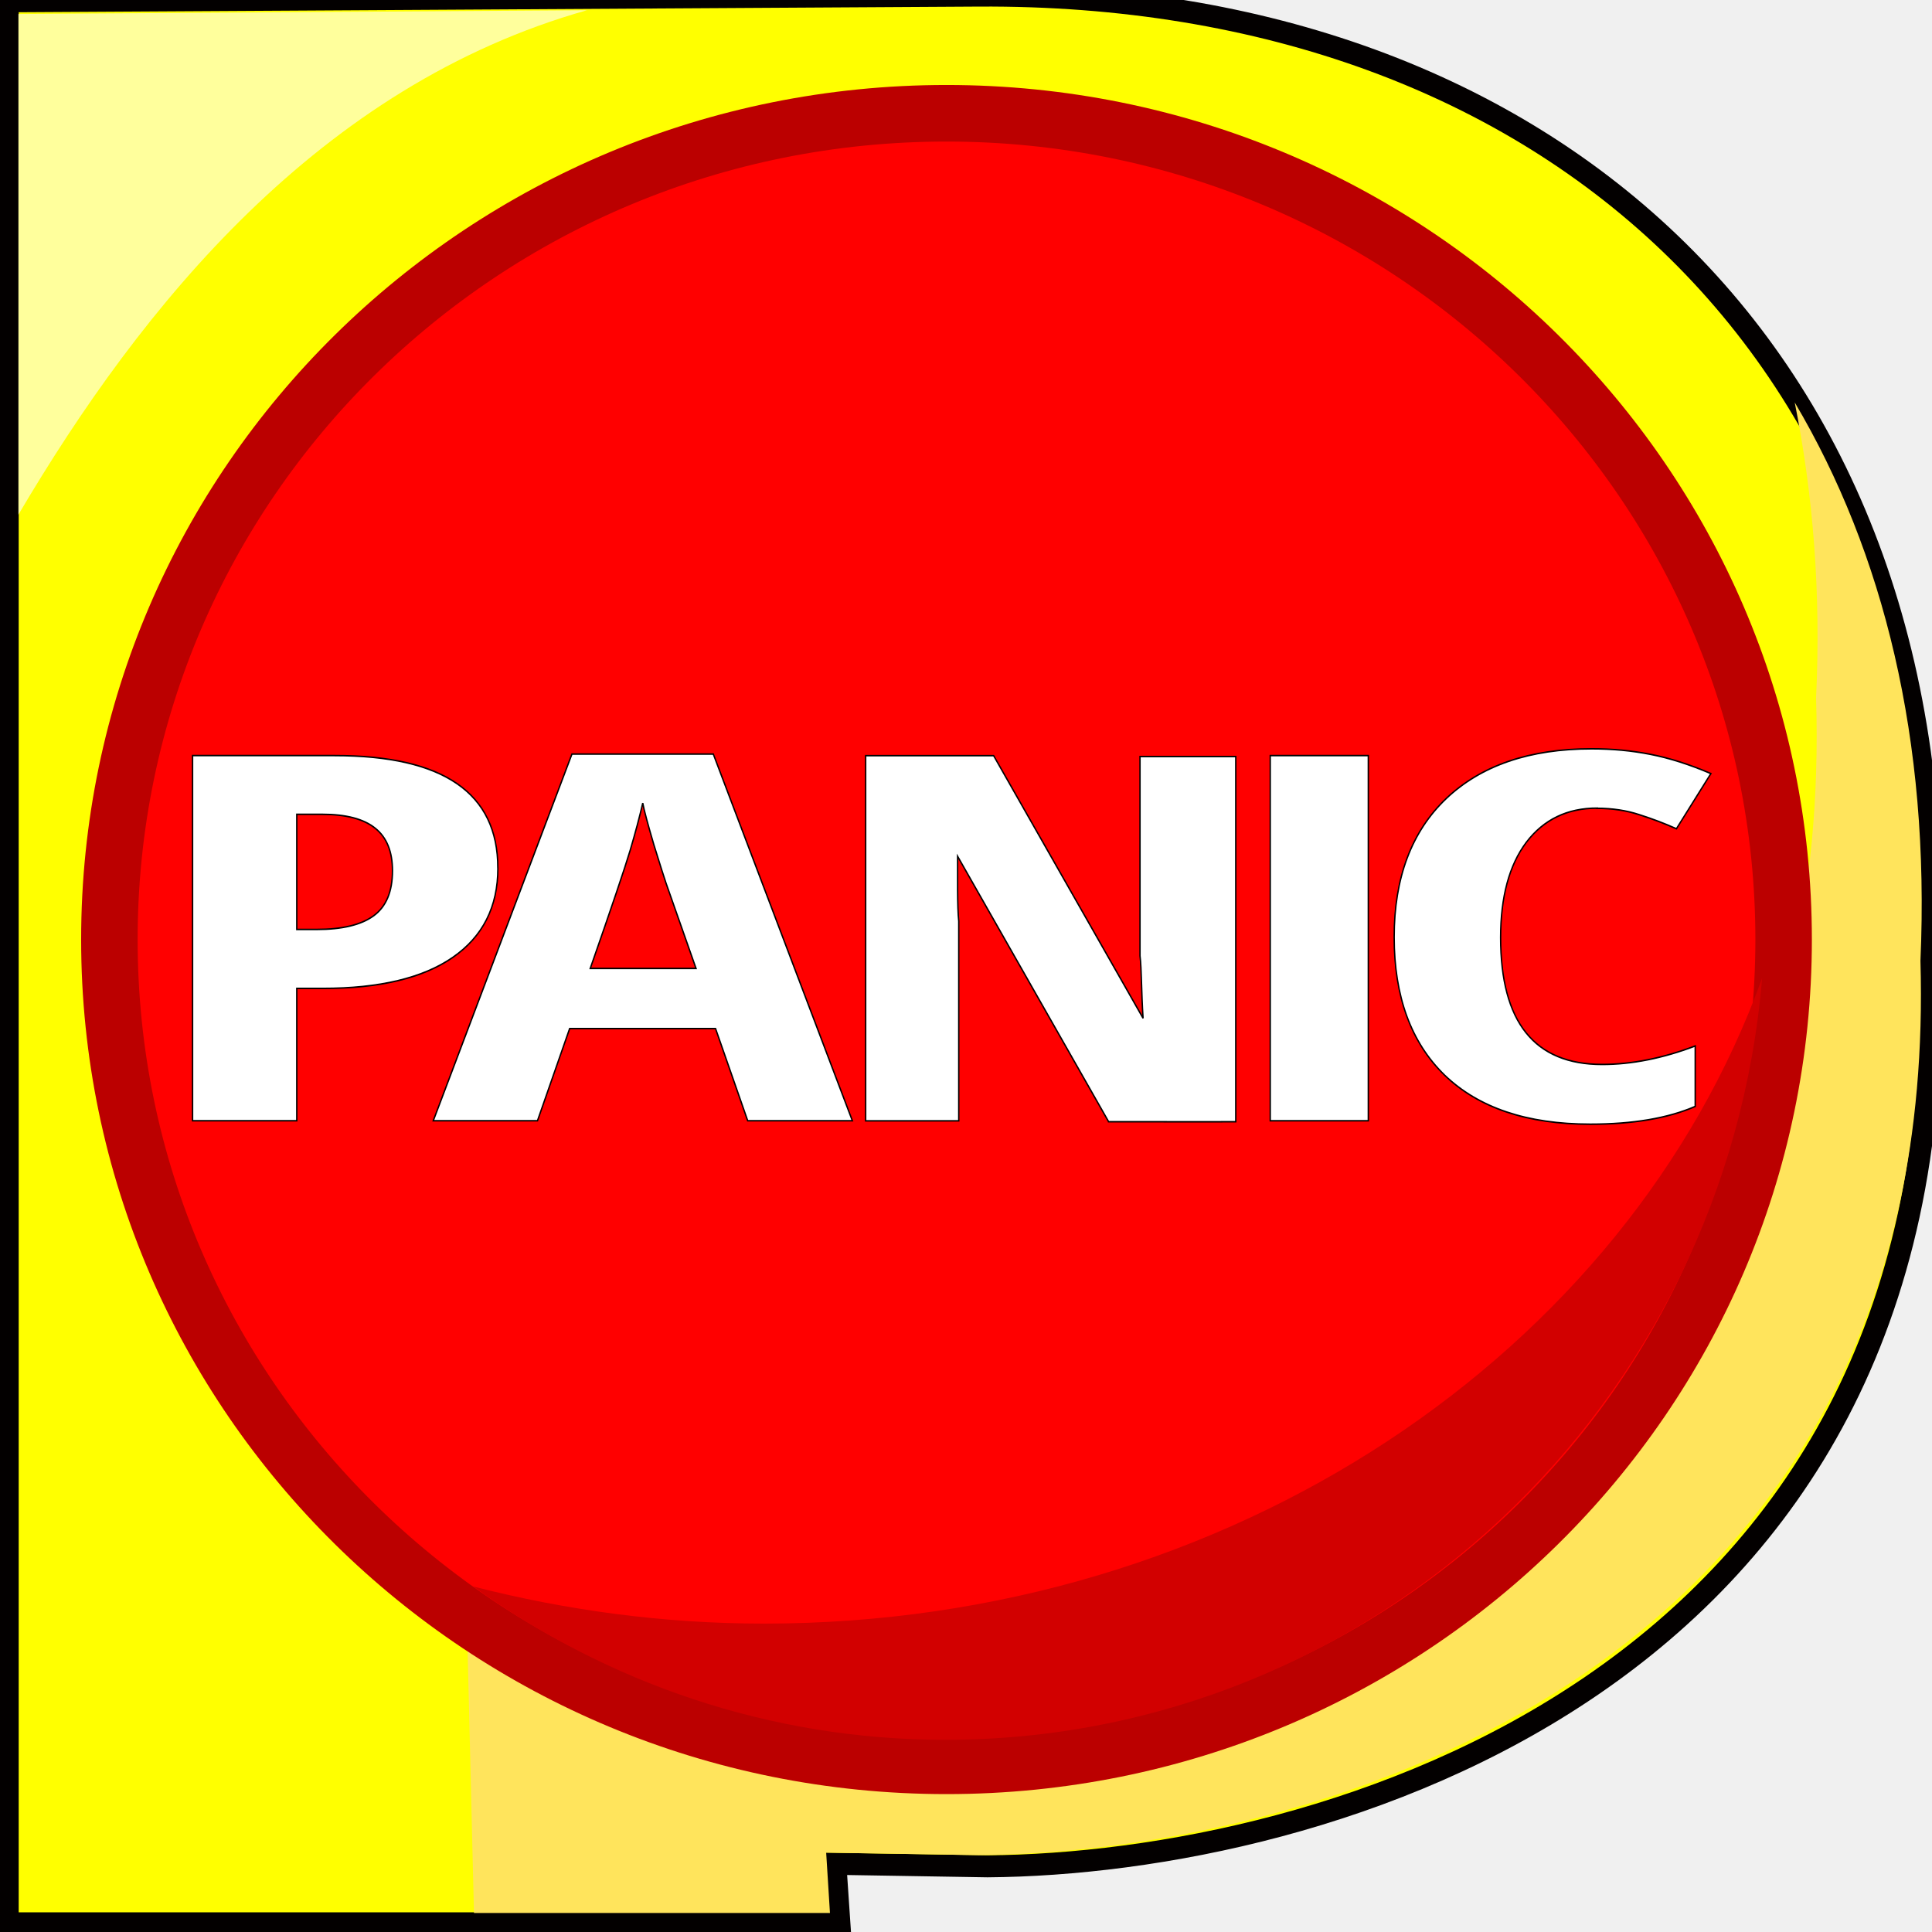
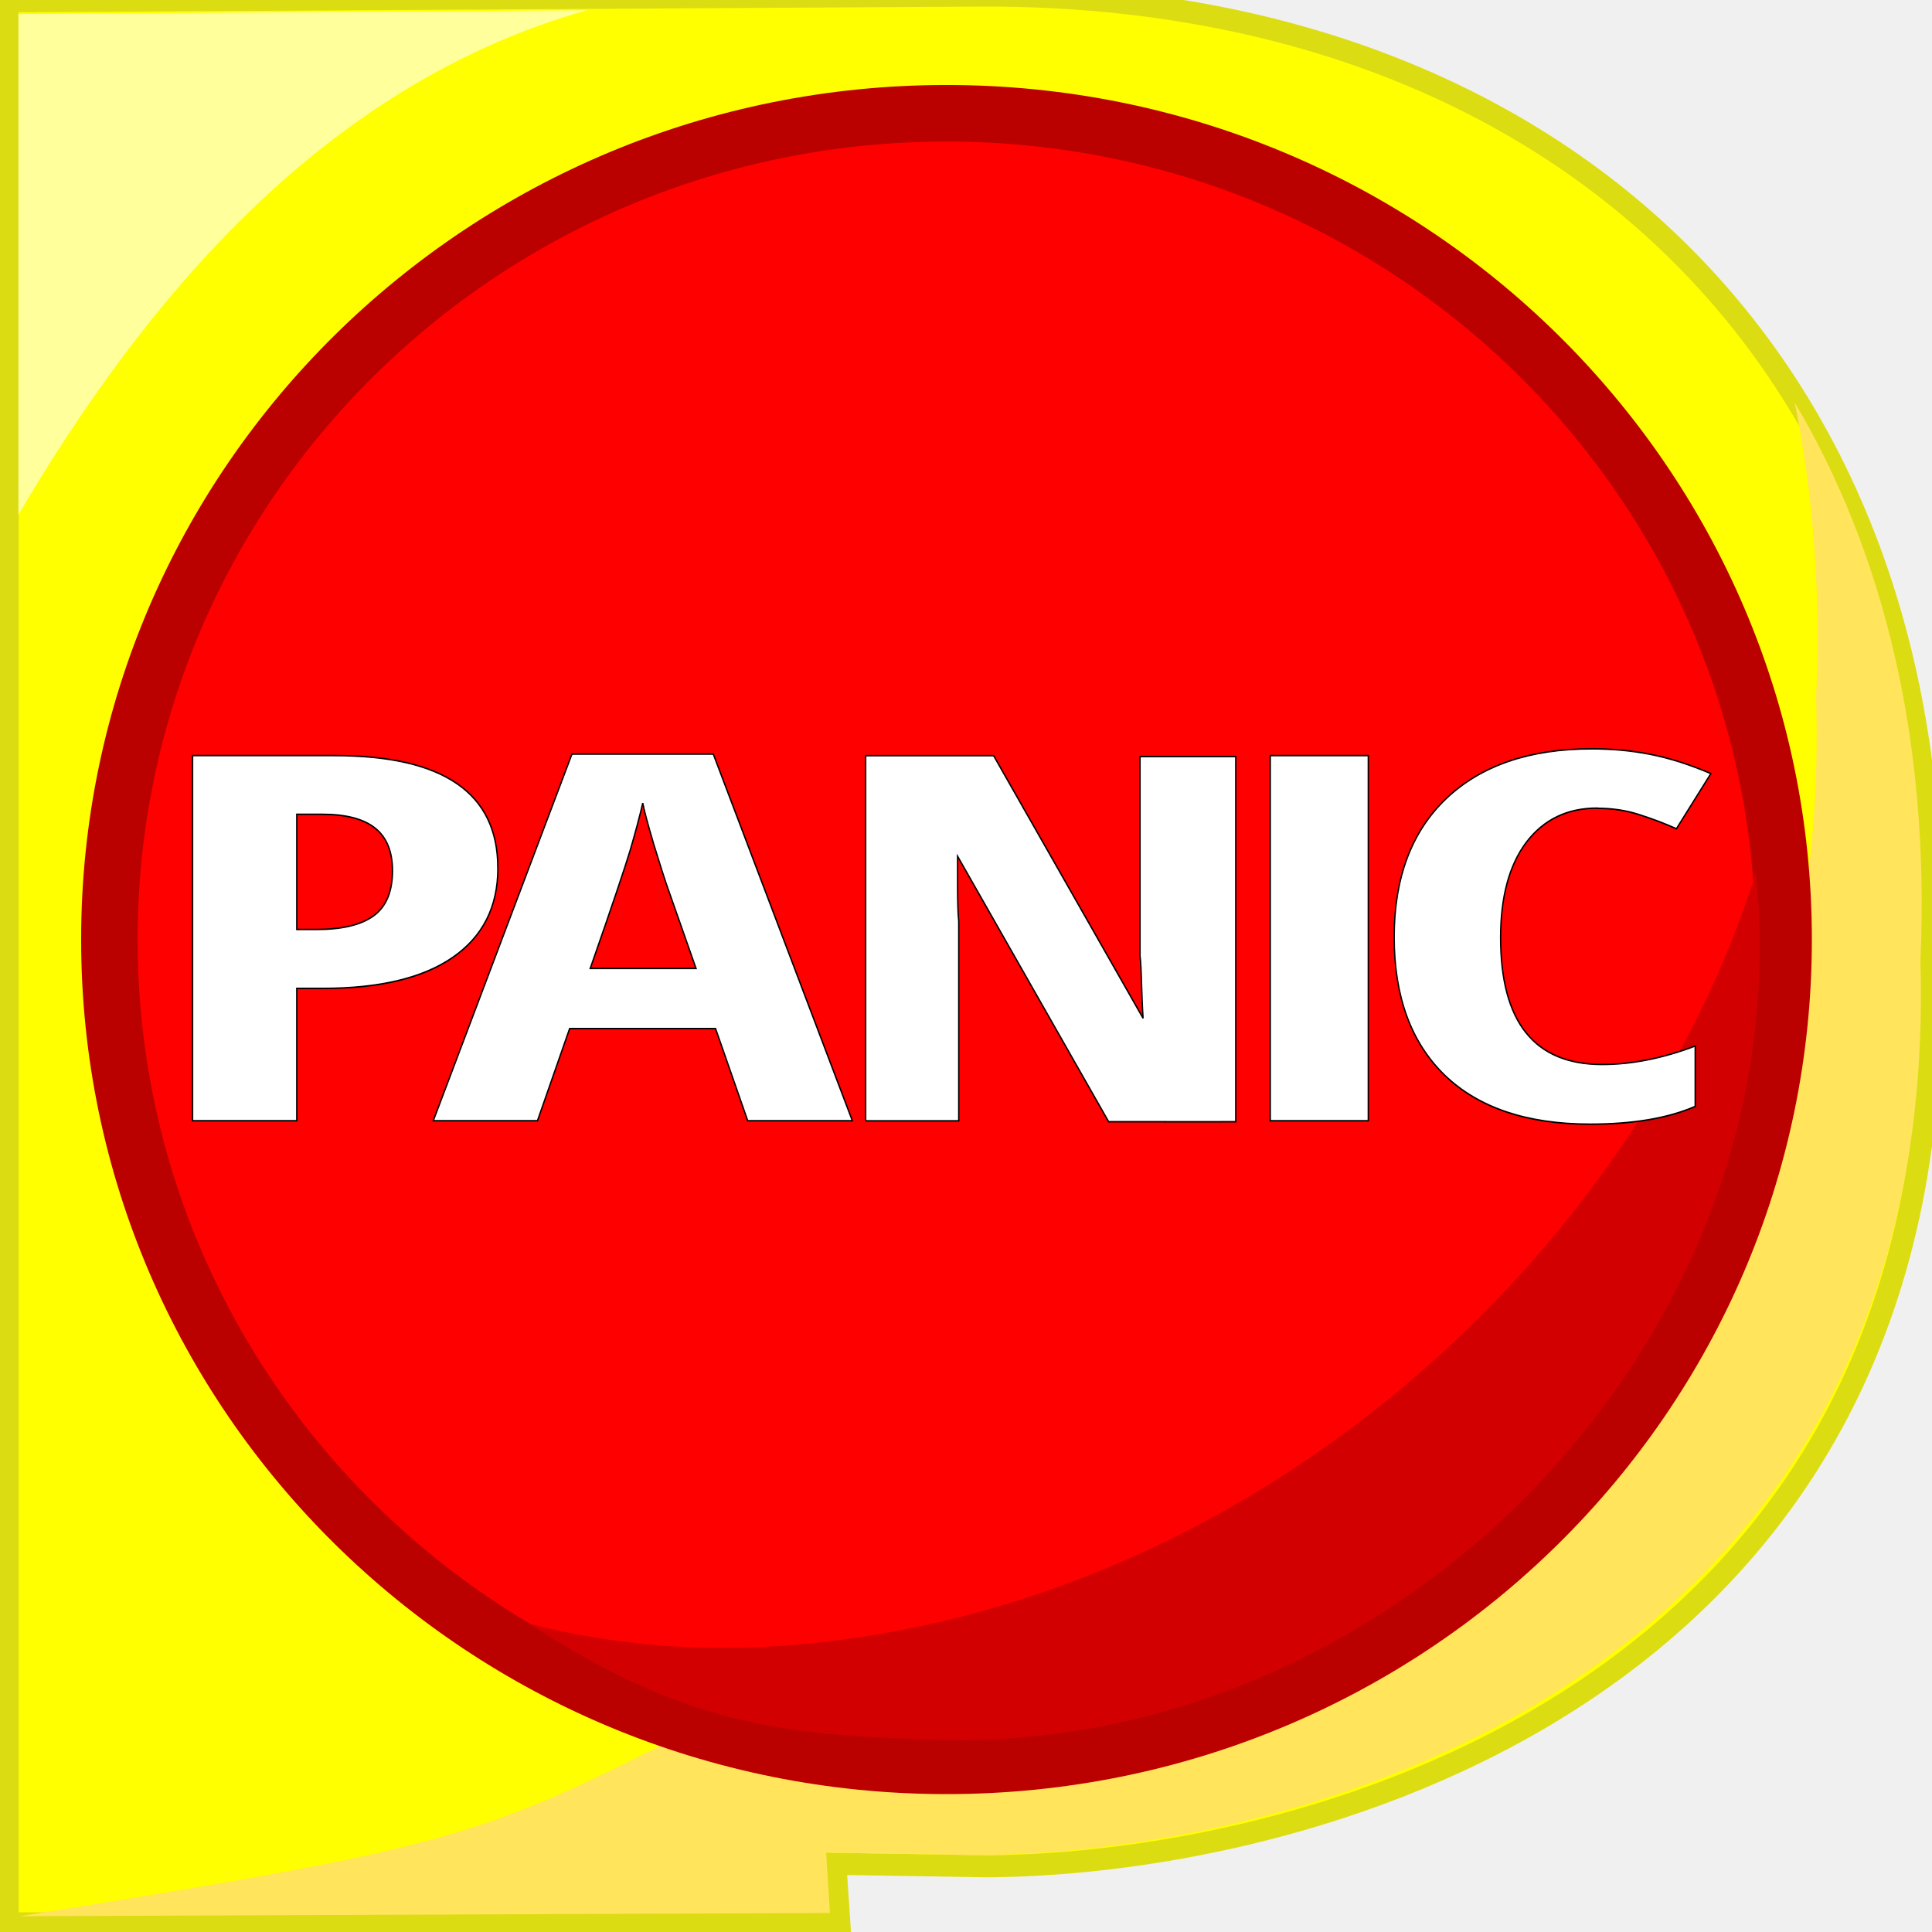
<svg xmlns="http://www.w3.org/2000/svg" xmlns:ns2="http://www.openswatchbook.org/uri/2009/osb" xmlns:xlink="http://www.w3.org/1999/xlink" width="48px" height="48px" id="svg4148" version="1.1">
  <defs id="defs4150">
    <linearGradient y2="517.234" x2="194.804" y1="517.234" x1="139.363" gradientTransform="translate(377.6103,174.5284)" gradientUnits="userSpaceOnUse" id="linearGradient4088" xlink:href="#linearGradient5634-1-4" />
    <linearGradient id="linearGradient5634-1-4" ns2:paint="solid">
-       <stop style="stop-color:#030000;stop-opacity:1;" offset="0" id="stop5636-5-1" />
+       <stop style="stop-color:#dcdc12;stop-opacity:1;" offset="0" id="stop5636-5-1" />
    </linearGradient>
    <linearGradient y2="517.234" x2="194.804" y1="517.234" x1="139.363" gradientTransform="matrix(1.267692,0,0,1.205384,-192.3256,-593.108)" gradientUnits="userSpaceOnUse" id="linearGradient4146" xlink:href="#linearGradient5634-1-4" />
    <linearGradient y2="517.234" x2="194.804" y1="517.234" x1="139.363" gradientTransform="matrix(1.267692,0,0,1.205384,-192.3256,-593.108)" gradientUnits="userSpaceOnUse" id="linearGradient4146-2" xlink:href="#linearGradient5634-1-4-7" />
    <linearGradient id="linearGradient5634-1-4-7" ns2:paint="solid">
      <stop style="stop-color:#030000;stop-opacity:1;" offset="0" id="stop5636-5-1-0" />
    </linearGradient>
    <linearGradient y2="517.234" x2="194.804" y1="517.234" x1="139.363" gradientTransform="matrix(1.267692,0,0,1.205384,-187.2641,-533.088)" gradientUnits="userSpaceOnUse" id="linearGradient3839-1" xlink:href="#linearGradient5634-1-4-7-4" />
    <linearGradient id="linearGradient5634-1-4-7-4" ns2:paint="solid">
      <stop style="stop-color:#030000;stop-opacity:1;" offset="0" id="stop5636-5-1-0-7" />
    </linearGradient>
    <linearGradient xlink:href="#linearGradient5634-1-4-7" id="linearGradient3898" gradientUnits="userSpaceOnUse" gradientTransform="matrix(1.267692,0,0,1.205384,-192.5498,-593.3737)" x1="139.363" y1="517.234" x2="194.804" y2="517.234" />
    <linearGradient y2="517.234" x2="194.804" y1="517.234" x1="139.363" gradientTransform="matrix(1.267692,0,0,1.205384,-192.3256,-593.108)" gradientUnits="userSpaceOnUse" id="linearGradient4146-1" xlink:href="#linearGradient5634-1-4-0" />
    <linearGradient id="linearGradient5634-1-4-0" ns2:paint="solid">
      <stop style="stop-color:#030000;stop-opacity:1;" offset="0" id="stop5636-5-1-8" />
    </linearGradient>
    <linearGradient xlink:href="#linearGradient5634-1-4-0" id="linearGradient4659" gradientUnits="userSpaceOnUse" gradientTransform="matrix(1.267692,0,0,1.205384,-192.0468,-592.8023)" x1="139.363" y1="517.234" x2="194.804" y2="517.234" />
  </defs>
  <g id="layer1">
    <path style="font-size:180px;font-style:normal;font-variant:normal;font-weight:bold;font-stretch:condensed;line-height:125%;letter-spacing:0px;word-spacing:0px;fill:#ffff00;fill-opacity:1;stroke:url(#linearGradient4146);stroke-width:0.547;stroke-linecap:butt;stroke-linejoin:miter;stroke-miterlimit:4;stroke-opacity:1;stroke-dasharray:none;font-family:Open Sans Condensed;-inkscape-font-specification:'Open Sans Condensed, Bold Condensed'" d="m 24.532,46.368 -3.778,-0.062 0.1,1.479 -20.663,0 0,-47.753 L 24.317,-0.11 C 38.464,-0.194 48.612,8.81 47.941,24.146 48.451,41.864 32.856,46.306 24.532,46.368 z" id="path6257-9-7-4-5" />
-     <path style="font-size:180px;font-style:normal;font-variant:normal;font-weight:bold;font-stretch:condensed;line-height:125%;letter-spacing:0px;word-spacing:0px;fill:#ffe45c;fill-opacity:1;stroke:url(#linearGradient3898);stroke-width:0;stroke-linecap:butt;stroke-linejoin:miter;stroke-miterlimit:4;stroke-opacity:1;stroke-dasharray:none;font-family:Open Sans Condensed;-inkscape-font-specification:'Open Sans Condensed, Bold Condensed'" d="m 44.589,9.996 c 0.456,2.284 0.656,4.721 0.531,7.344 0.626,19.997 -18.526,25.023 -28.75,25.094 l -4.799,-3.348 0.205,8.442 8.844,0 -0.094,-1.5 3.781,0.062 c 8.324,-0.062 23.916,-4.501 23.406,-22.219 0.24,-5.482 -0.911,-10.137 -3.125,-13.875 z" id="path6257-9-7-4-5-7" />
+     <path style="font-size:180px;font-style:normal;font-variant:normal;font-weight:bold;font-stretch:condensed;line-height:125%;letter-spacing:0px;word-spacing:0px;fill:#ffe45c;fill-opacity:1;stroke:url(#linearGradient3898);stroke-width:0;stroke-linecap:butt;stroke-linejoin:miter;stroke-miterlimit:4;stroke-opacity:1;stroke-dasharray:none;font-family:Open Sans Condensed;-inkscape-font-specification:'Open Sans Condensed, Bold Condensed'" d="m 44.589,9.996 c 0.456,2.284 0.656,4.721 0.531,7.344 0.626,19.997 -18.526,25.023 -28.75,25.094 l 0.422,0.743 c -4.915,2.5 -5.771,2.749 -16.305,4.431 l 20.133,-0.08 -0.094,-1.5 3.781,0.062 c 8.324,-0.062 23.916,-4.501 23.406,-22.219 0.24,-5.482 -0.911,-10.137 -3.125,-13.875 z" id="path6257-9-7-4-5-7" />
    <ellipse d="m 655.781,626.292 c 0,8.826 -7.258,15.981 -16.211,15.981 -8.953,0 -16.211,-7.155 -16.211,-15.981 0,-8.826 7.258,-15.981 16.211,-15.981 8.953,0 16.211,7.155 16.211,15.981 z" style="fill:#ff0000;fill-opacity:1;stroke:#bb0000;stroke-width:1.094;stroke-miterlimit:4;stroke-opacity:1;stroke-dasharray:none" id="path5771-7-1-4-8-2-8-6" cx="639.571" cy="626.292" rx="16.211" ry="15.981" transform="matrix(1.28296,0,0,1.284563,-797.0284,-781.1687)" />
+     <path style="fill:#d20000;fill-opacity:1;stroke:#da0000;stroke-width:0;stroke-miterlimit:4;stroke-opacity:1;stroke-dasharray:none" d="m 43.625,21.688 c -2.972,9.449 -12.468,18.285 -24.03,19.189 -1.969,0.154 -4.158,0.05 -6.453,-0.537 3.703,2.387 5.969,2.796 10.343,2.886 11.191,0.231 21.329,-9.947 20.139,-21.538 z" id="path5771-7-1-4-8-2-8-6-3" />
+     <path style="font-size:180px;font-style:normal;font-variant:normal;font-weight:bold;font-stretch:condensed;line-height:125%;letter-spacing:0px;word-spacing:0px;fill:#ffff9c;fill-opacity:1;stroke:url(#linearGradient4659);stroke-width:0;stroke-linecap:butt;stroke-linejoin:miter;stroke-miterlimit:4;stroke-opacity:1;stroke-dasharray:none;font-family:Open Sans Condensed;-inkscape-font-specification:'Open Sans Condensed, Bold Condensed'" d="m 14.583,0.254 -14.125,0.094 0,12.437 C 3.522,7.584 7.952,2.125 14.583,0.254 z" id="path4657" />
    <g id="g3738-8-5-7-1" transform="matrix(1.361788,0,0,1.490004,-238.0207,-1053.269)" style="fill:#ffffff;stroke:#000000;stroke-width:0.025;stroke-miterlimit:4;stroke-opacity:1;stroke-dasharray:none">
      <g id="g3846-1-3-7" style="stroke:#000000;stroke-width:0.025;stroke-miterlimit:4;stroke-opacity:1;stroke-dasharray:none">
        <path id="path3359-81-3-3-8-2-2-5" style="font-size:180px;font-style:normal;font-variant:normal;font-weight:bold;font-stretch:condensed;line-height:125%;letter-spacing:0px;word-spacing:0px;fill:#ffffff;fill-opacity:1;stroke:#000000;stroke-width:0.025;stroke-miterlimit:4;stroke-opacity:1;stroke-dasharray:none;font-family:Open Sans Condensed;-inkscape-font-specification:'Open Sans Condensed, Bold Condensed'" d="m 183.869,721.364 q 0,0.97 -0.825,1.491 -0.818,0.516 -2.369,0.516 l -0.475,0 0,2.207 -1.901,0 0,-6.089 2.592,0 q 2.977,0 2.977,1.874 z m -3.669,1.024 0.363,0 q 0.699,0 1.041,-0.229 0.342,-0.229 0.342,-0.75 0,-0.479 -0.314,-0.708 -0.314,-0.233 -0.971,-0.233 l -0.461,0 0,1.92 z" />
        <path id="path3361-2-9-5-2-3-2-5" style="font-size:180px;font-style:normal;font-variant:normal;font-weight:bold;font-stretch:condensed;line-height:125%;letter-spacing:0px;word-spacing:0px;fill:#ffffff;fill-opacity:1;stroke:#000000;stroke-width:0.025;stroke-miterlimit:4;stroke-opacity:1;stroke-dasharray:none;font-family:Open Sans Condensed;-inkscape-font-specification:'Open Sans Condensed, Bold Condensed'" d="m 188.427,725.578 -0.587,-1.537 -2.662,0 -0.587,1.537 -1.901,0 2.53,-6.114 2.579,0 2.537,6.114 -1.908,0 z m -0.943,-2.54 -0.545,-1.416 q -0.049,-0.129 -0.224,-0.646 -0.168,-0.521 -0.203,-0.695 -0.091,0.358 -0.231,0.791 -0.14,0.429 -0.727,1.966 l 1.929,0 z" />
        <path id="path3363-4-4-3-7-3-2-9" style="font-size:180px;font-style:normal;font-variant:normal;font-weight:bold;font-stretch:condensed;line-height:125%;letter-spacing:0px;word-spacing:0px;fill:#ffffff;fill-opacity:1;stroke:#000000;stroke-width:0.025;stroke-miterlimit:4;stroke-opacity:1;stroke-dasharray:none;font-family:Open Sans Condensed;-inkscape-font-specification:'Open Sans Condensed, Bold Condensed'" d="m 195.011,725.593 -2.755,-4.425 c 0.002,0.309 -0.008,0.847 0.021,1.083 l 0,3.328 -1.698,0 0,-6.089 2.334,0 2.727,4.379 c -0.032,-0.425 -0.026,-0.821 -0.056,-1.041 l 0,-3.323 1.747,0 0,6.089 c -0.756,0.003 -1.982,-0.002 -2.32,0 z" />
        <path id="path3365-02-4-4-7-0-4-8" style="font-size:180px;font-style:normal;font-variant:normal;font-weight:bold;font-stretch:condensed;line-height:125%;letter-spacing:0px;word-spacing:0px;fill:#ffffff;fill-opacity:1;stroke:#000000;stroke-width:0.025;stroke-miterlimit:4;stroke-opacity:1;stroke-dasharray:none;font-family:Open Sans Condensed;-inkscape-font-specification:'Open Sans Condensed, Bold Condensed'" d="m 197.96,725.578 0,-6.089 1.789,0 0,6.089 -1.789,0 z" />
        <path id="path3367-5-9-7-9-0-3-9" style="font-size:180px;font-style:normal;font-variant:normal;font-weight:bold;font-stretch:condensed;line-height:125%;letter-spacing:0px;word-spacing:0px;fill:#ffffff;fill-opacity:1;stroke:#000000;stroke-width:0.025;stroke-miterlimit:4;stroke-opacity:1;stroke-dasharray:none;font-family:Open Sans Condensed;-inkscape-font-specification:'Open Sans Condensed, Bold Condensed'" d="m 203.924,720.365 q -0.818,0 -1.293,0.571 -0.468,0.571 -0.468,1.587 0,2.116 1.852,2.116 0.811,0 1.698,-0.308 l 0,1.008 q -0.748,0.296 -1.915,0.296 -1.726,0 -2.655,-0.816 -0.922,-0.82 -0.922,-2.303 0,-1.483 0.95,-2.311 0.957,-0.829 2.655,-0.829 0.559,0 1.069,0.092 0.517,0.092 1.104,0.321 l -0.629,0.92 q -0.314,-0.129 -0.671,-0.233 -0.356,-0.108 -0.776,-0.108 z" />
      </g>
    </g>
-     <path style="fill:#d20000;fill-opacity:1;stroke:#da0000;stroke-width:0;stroke-miterlimit:4;stroke-opacity:1;stroke-dasharray:none" d="M 43.778,24.303 C 40.422,33.598 30.577,40.338 18.98,40.338 c -2.508,0 -4.927,-0.334 -7.222,-0.922 3.319,2.387 7.352,3.809 11.728,3.809 10.653,0 19.406,-8.332 20.293,-18.922 z" id="path5771-7-1-4-8-2-8-6-3" />
-     <path style="font-size:180px;font-style:normal;font-variant:normal;font-weight:bold;font-stretch:condensed;line-height:125%;letter-spacing:0px;word-spacing:0px;fill:#ffff9c;fill-opacity:1;stroke:url(#linearGradient4659);stroke-width:0;stroke-linecap:butt;stroke-linejoin:miter;stroke-miterlimit:4;stroke-opacity:1;stroke-dasharray:none;font-family:Open Sans Condensed;-inkscape-font-specification:'Open Sans Condensed, Bold Condensed'" d="m 14.583,0.254 -14.125,0.094 0,12.437 C 3.522,7.584 7.952,2.125 14.583,0.254 z" id="path4657" />
  </g>
</svg>
